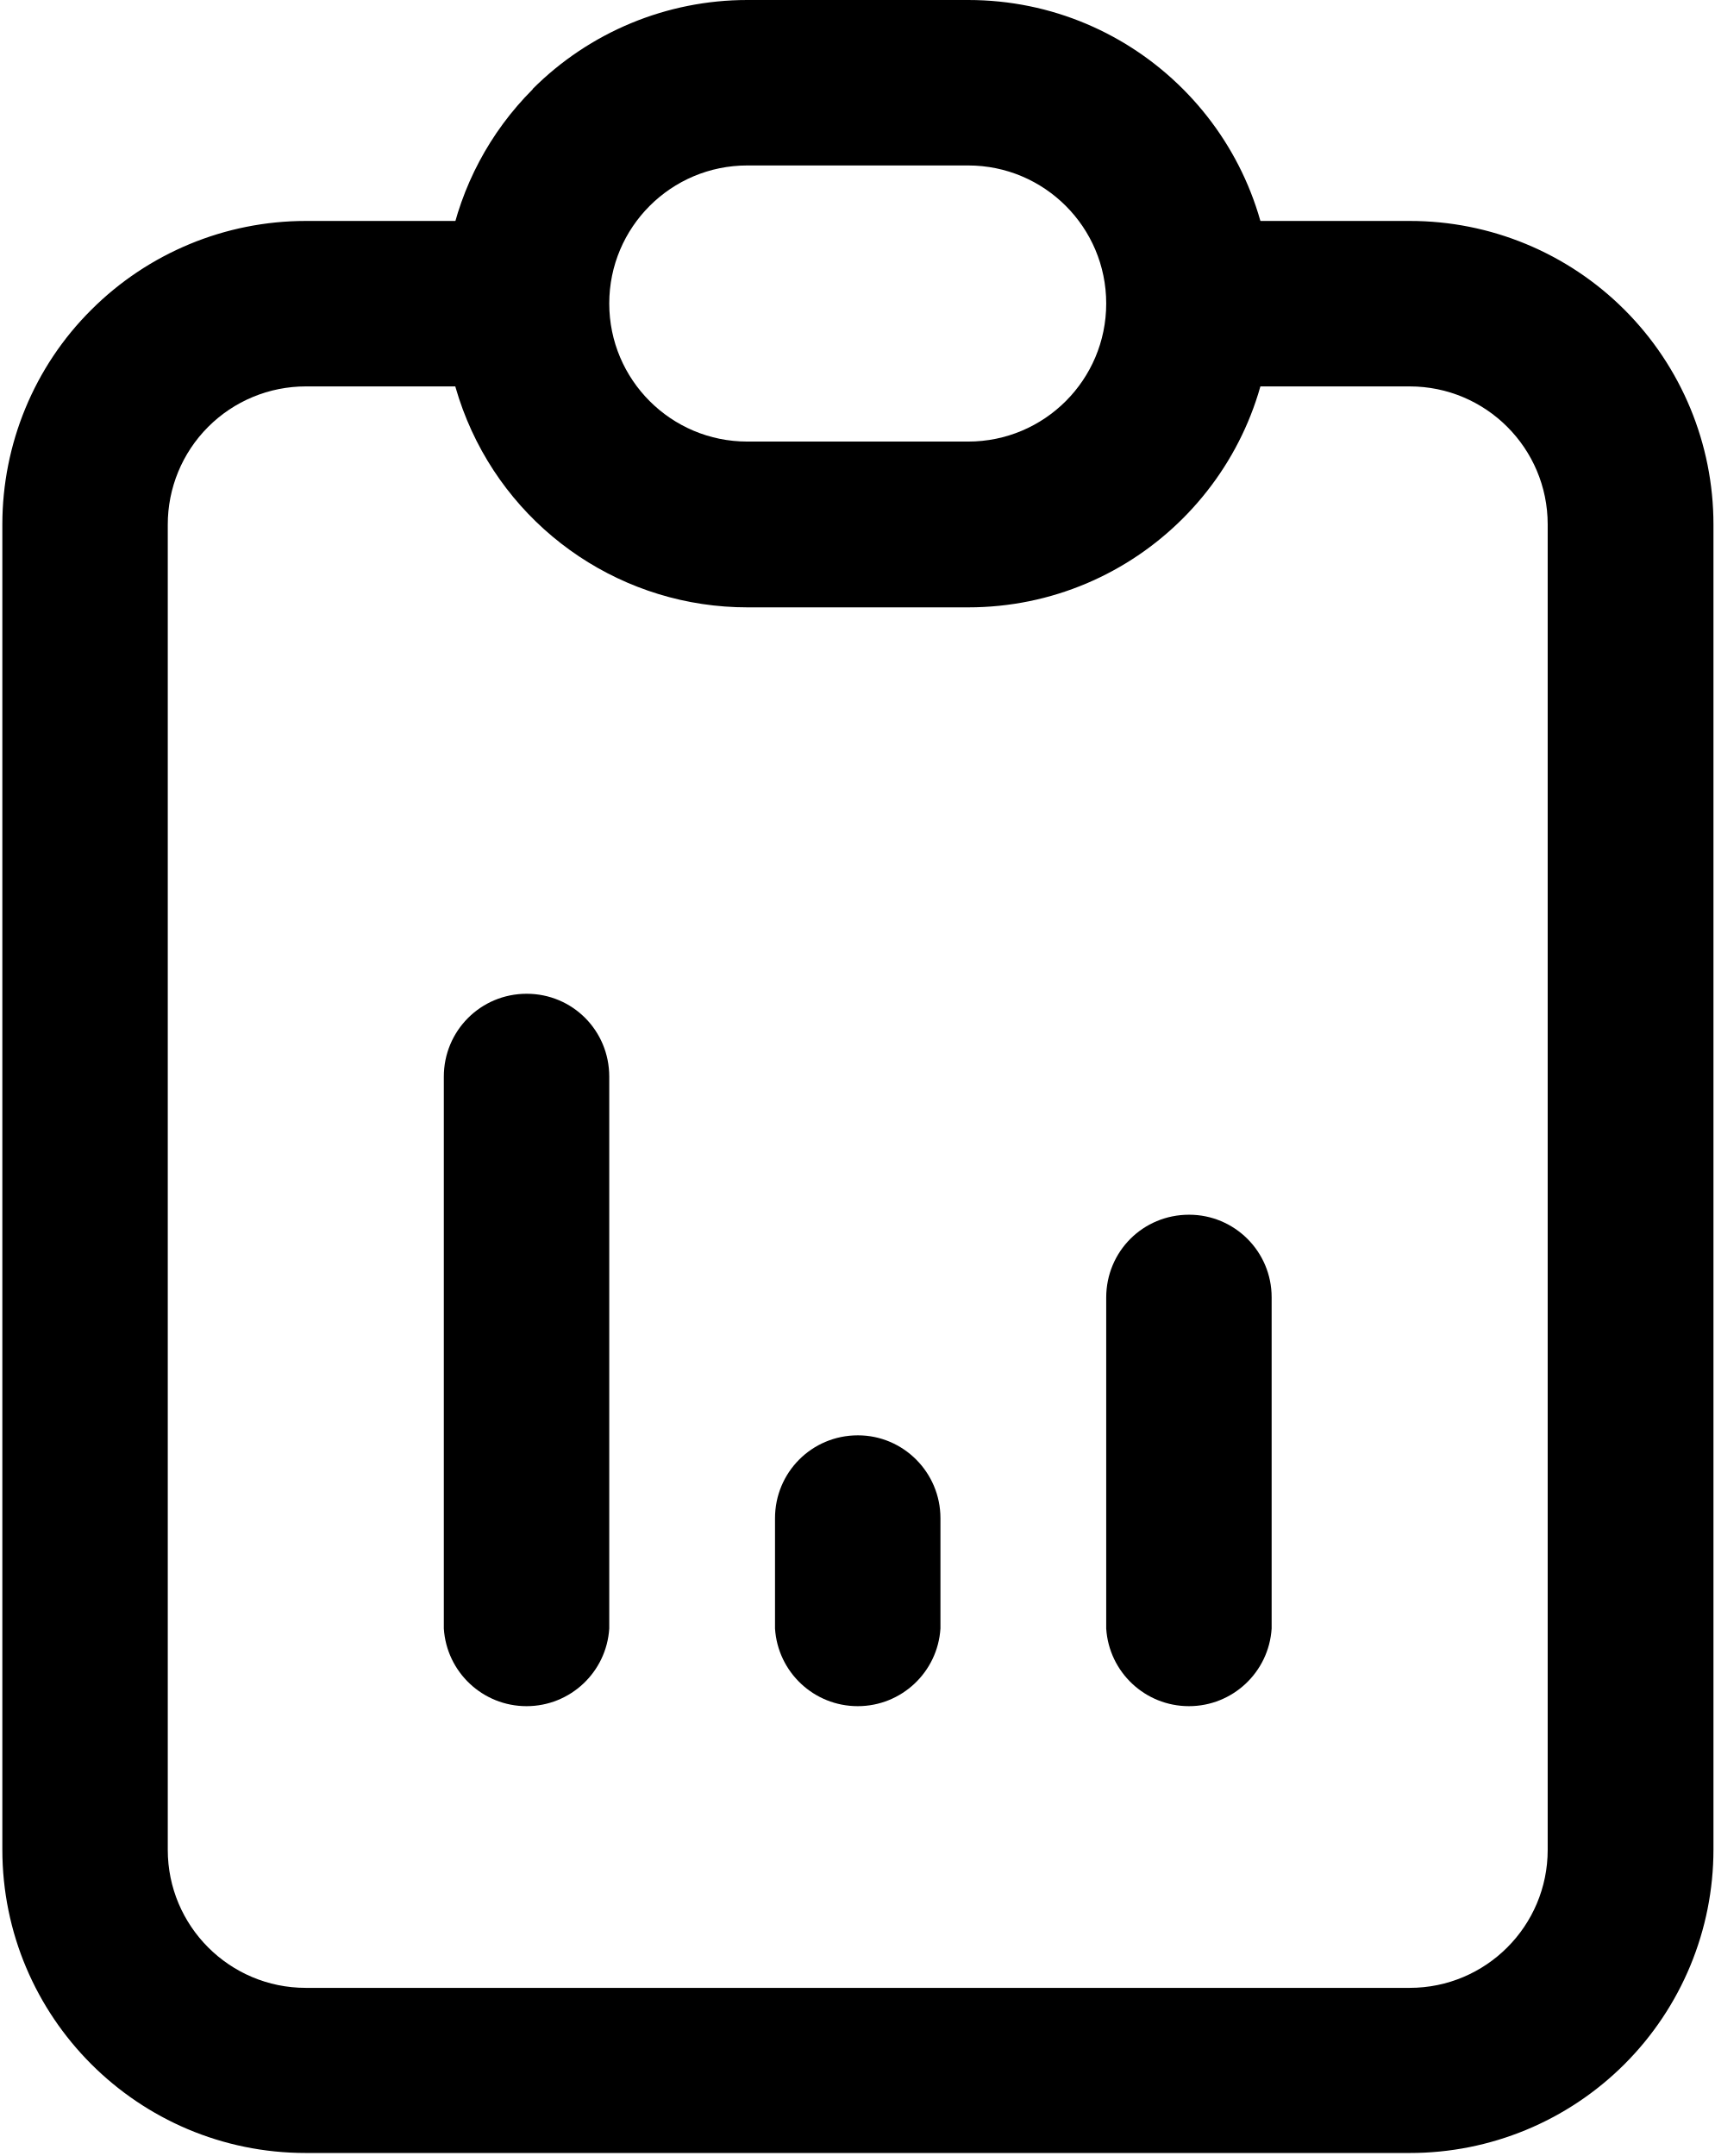
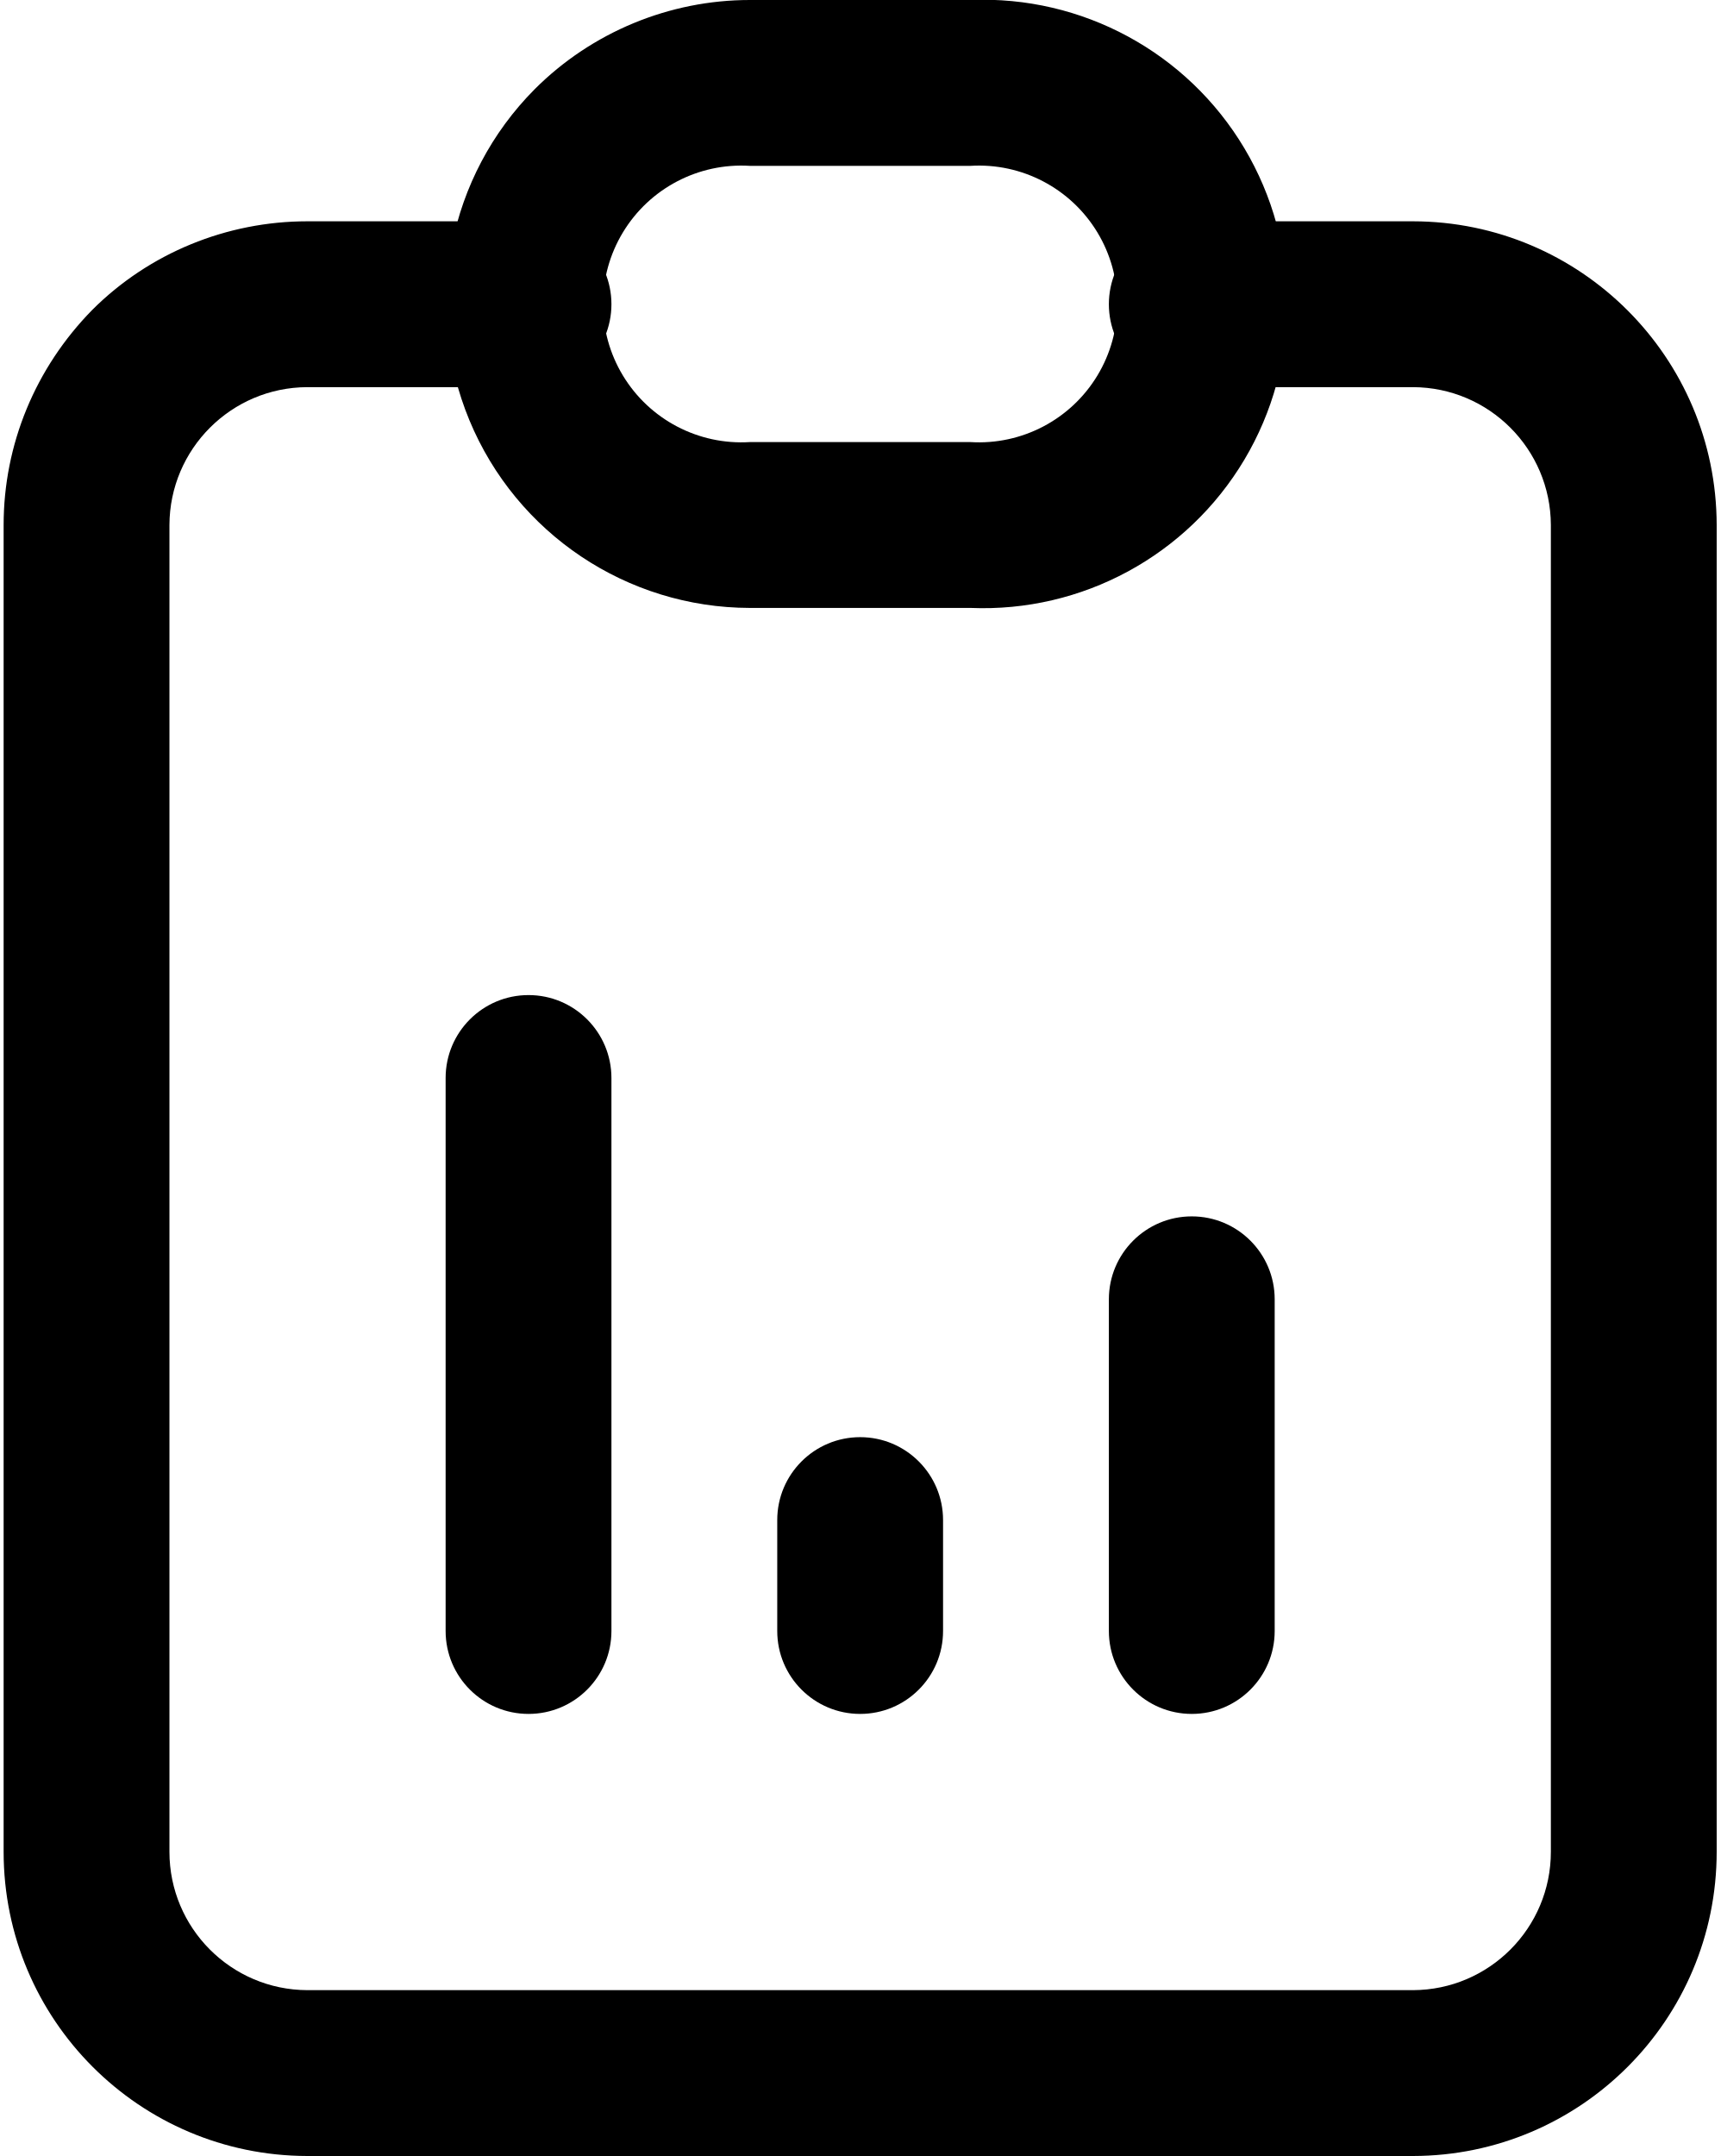
- <svg xmlns="http://www.w3.org/2000/svg" viewBox="0 0 513 645">
-   <path fill-rule="evenodd" d="M27.3 92.7c17-17 40.1-26.6 64.2-26.6h66a24.8 24.8 0 0 1 0 49.5h-66A41.3 41.3 0 0 0 50.2 157v396.4a41.3 41.3 0 0 0 41.3 41.3h330.3a41.3 41.3 0 0 0 41.3-41.3V156.9a41.3 41.3 0 0 0-41.3-41.3h-66a24.8 24.8 0 0 1 0-49.5h66a90.8 90.8 0 0 1 90.9 90.8v396.4a90.8 90.8 0 0 1-90.9 90.8H91.5A90.8 90.8 0 0 1 .7 553.3V156.9c0-24 9.5-47.2 26.6-64.2Z" clip-rule="evenodd" />
-   <path fill-rule="evenodd" d="M223.6 49.5a41.3 41.3 0 0 0 0 82.6h66.1a41.3 41.3 0 1 0 0-82.6h-66Zm-64.2-22.9c17-17 40.1-26.6 64.2-26.6h66.1a90.8 90.8 0 0 1 0 181.7h-66a90.8 90.8 0 0 1-64.3-155ZM157.6 297.3c13.7 0 24.7 11 24.7 24.8v165.1a24.8 24.8 0 0 1-49.5 0V322.1c0-13.7 11-24.8 24.8-24.8ZM256.7 429.4c13.6 0 24.7 11.1 24.7 24.8v33a24.8 24.8 0 0 1-49.5 0v-33c0-13.7 11-24.8 24.8-24.8ZM355.8 363.4c13.6 0 24.7 11 24.7 24.7v99.1a24.8 24.8 0 0 1-49.5 0v-99c0-13.8 11-24.8 24.8-24.8Z" clip-rule="evenodd" />
+ <svg xmlns="http://www.w3.org/2000/svg" viewBox="0 0 332 416">
+   <path fill-rule="evenodd" clip-rule="evenodd" d="M17.8 59.8c11-11 26-17.1 41.5-17.1H102a16 16 0 1 1 0 32H59.3a26.7 26.7 0 0 0-26.6 26.6v256A26.7 26.7 0 0 0 59.3 384h213.4a26.7 26.7 0 0 0 26.6-26.7v-256a26.7 26.7 0 0 0-26.6-26.6H230a16 16 0 0 1 0-32h42.7a58.7 58.7 0 0 1 58.6 58.6v256a58.7 58.7 0 0 1-58.6 58.7H59.3A58.7 58.7 0 0 1 .7 357.3v-256C.7 85.8 6.8 71 17.8 59.8Z" />
+   <path fill-rule="evenodd" clip-rule="evenodd" d="M144.7 32a26.7 26.7 0 1 0 0 53.3h42.6a26.7 26.7 0 1 0 0-53.3h-42.6Zm-41.5-14.8c11-11 26-17.2 41.5-17.2h42.6a58.7 58.7 0 1 1 0 117.3h-42.6a58.7 58.7 0 0 1-41.5-100.1ZM102 192a16 16 0 0 1 16 16v106.7a16 16 0 0 1-32 0V208a16 16 0 0 1 16-16ZM166 277.3a16 16 0 0 1 16 16v21.4a16 16 0 0 1-32 0v-21.4a16 16 0 0 1 16-16ZM230 234.7a16 16 0 0 1 16 16v64a16 16 0 0 1-32 0v-64a16 16 0 0 1 16-16Z" />
</svg>
